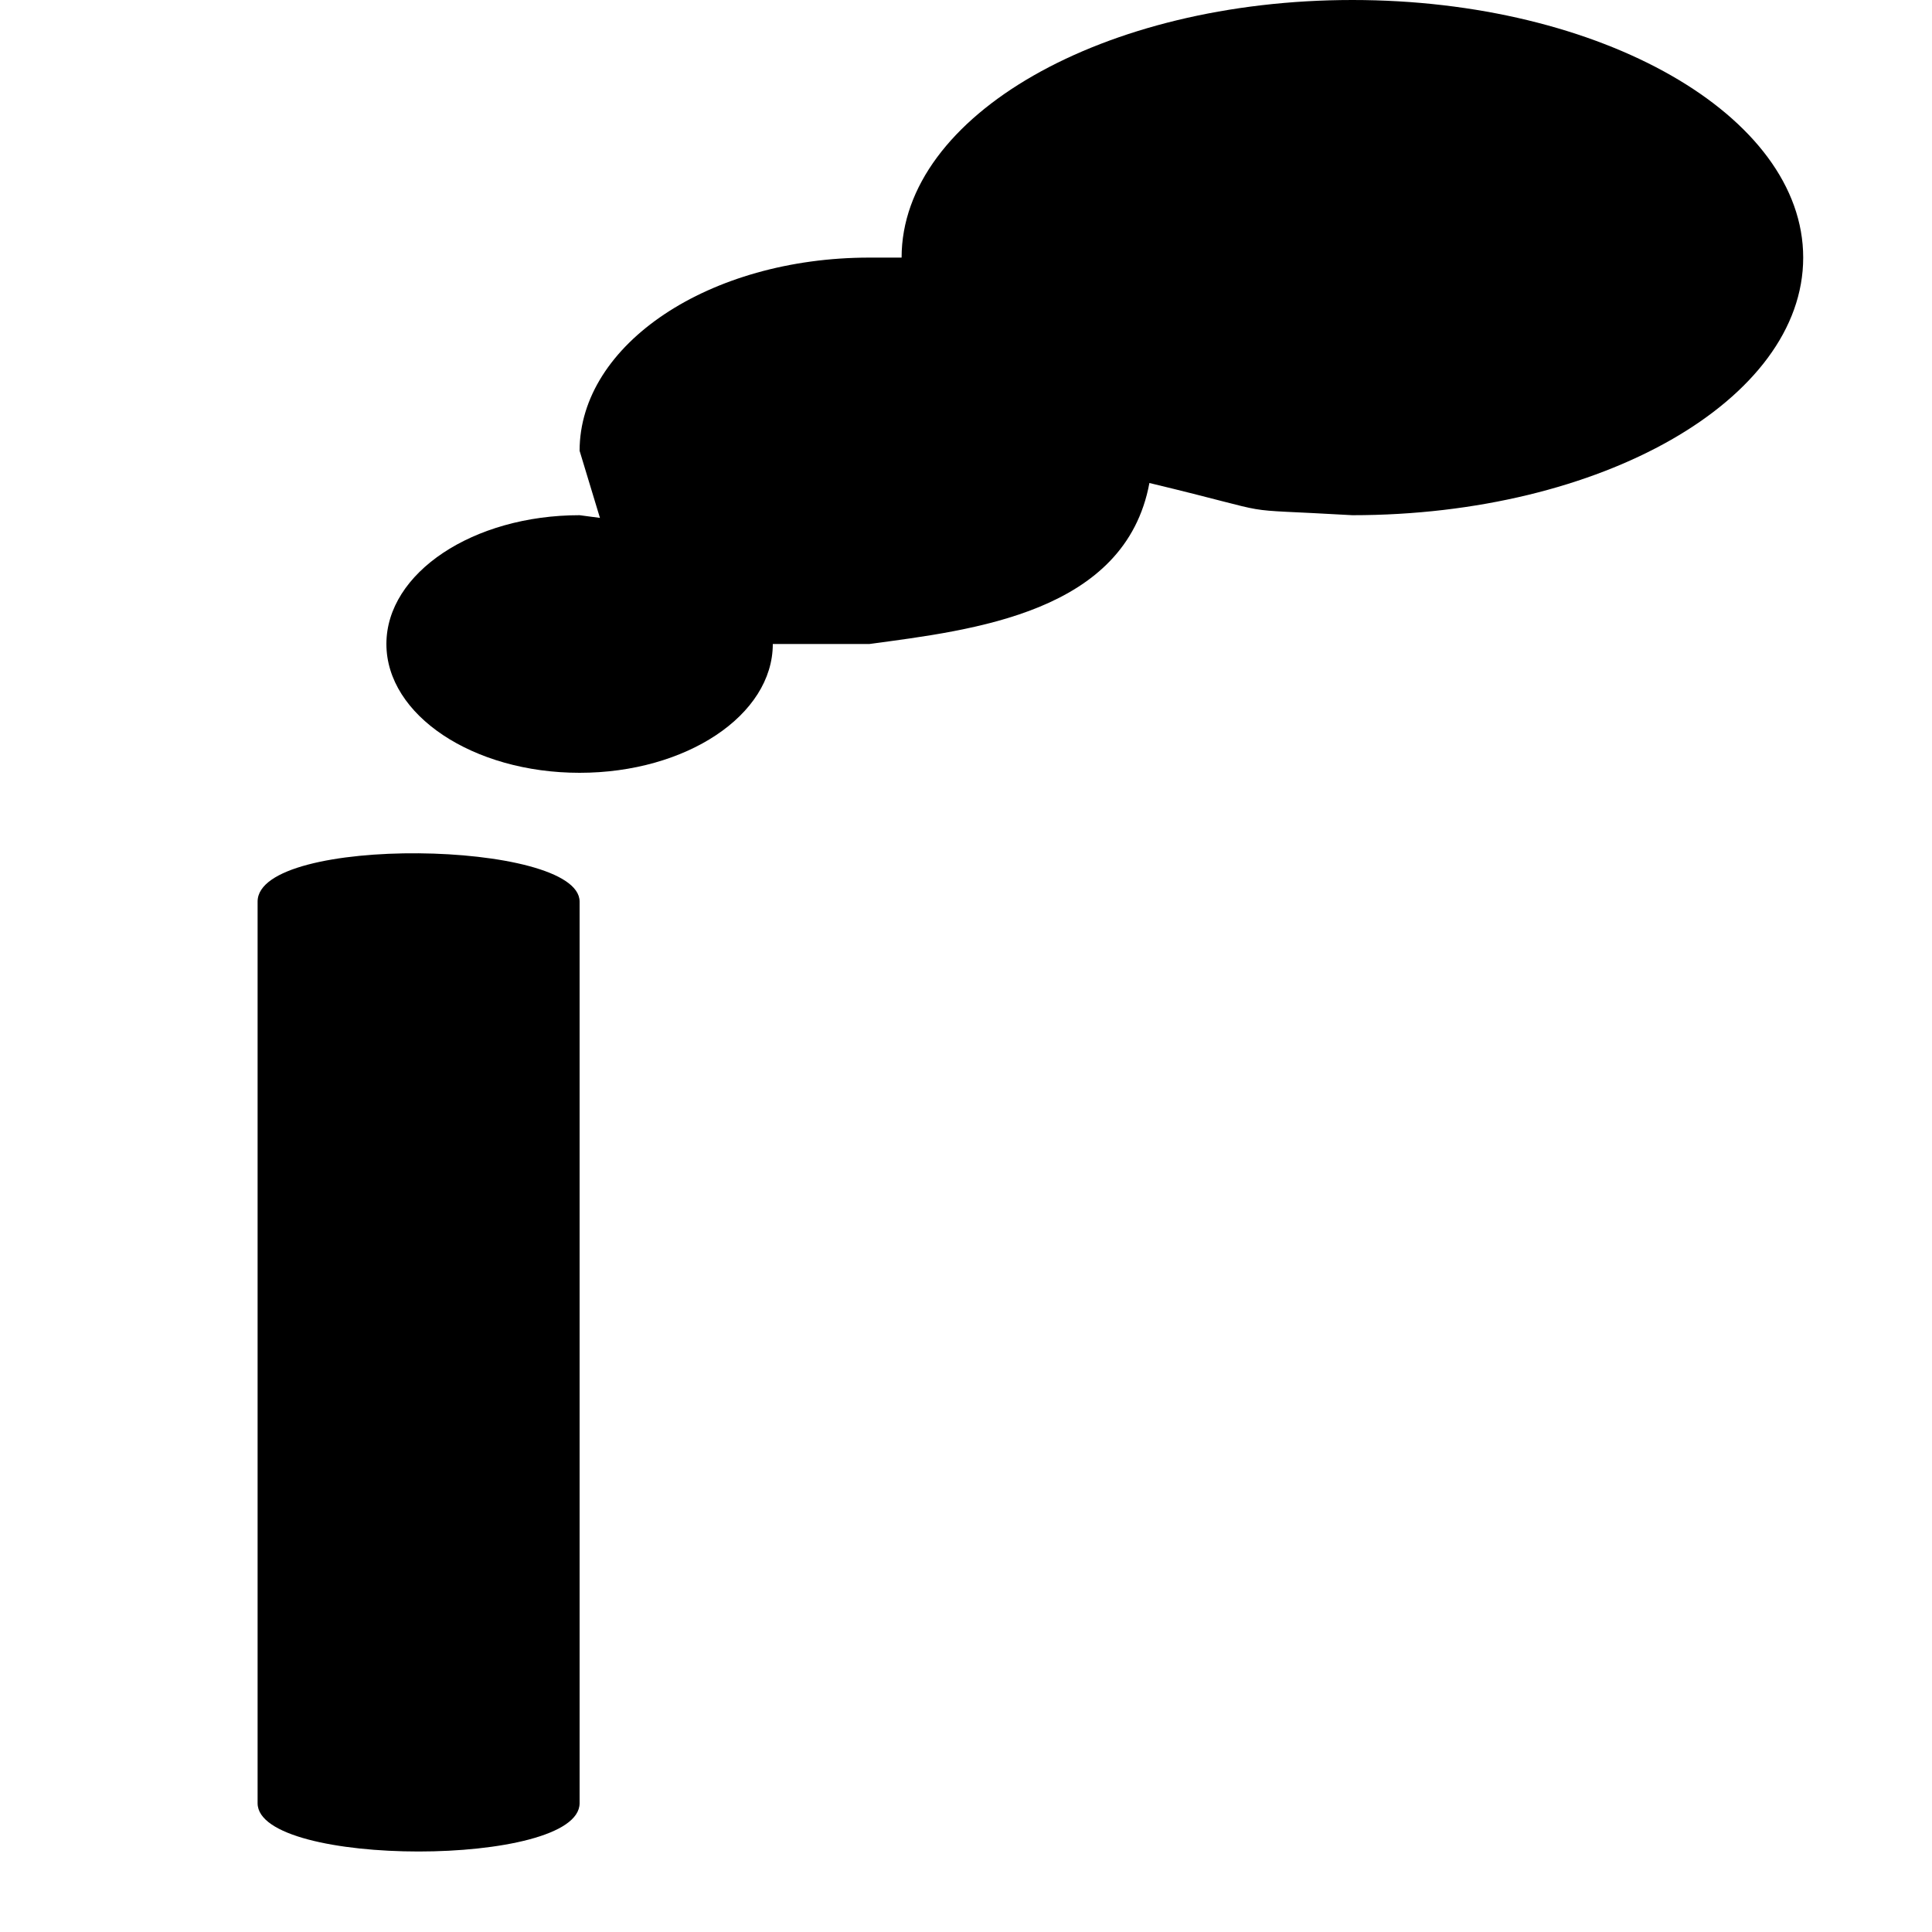
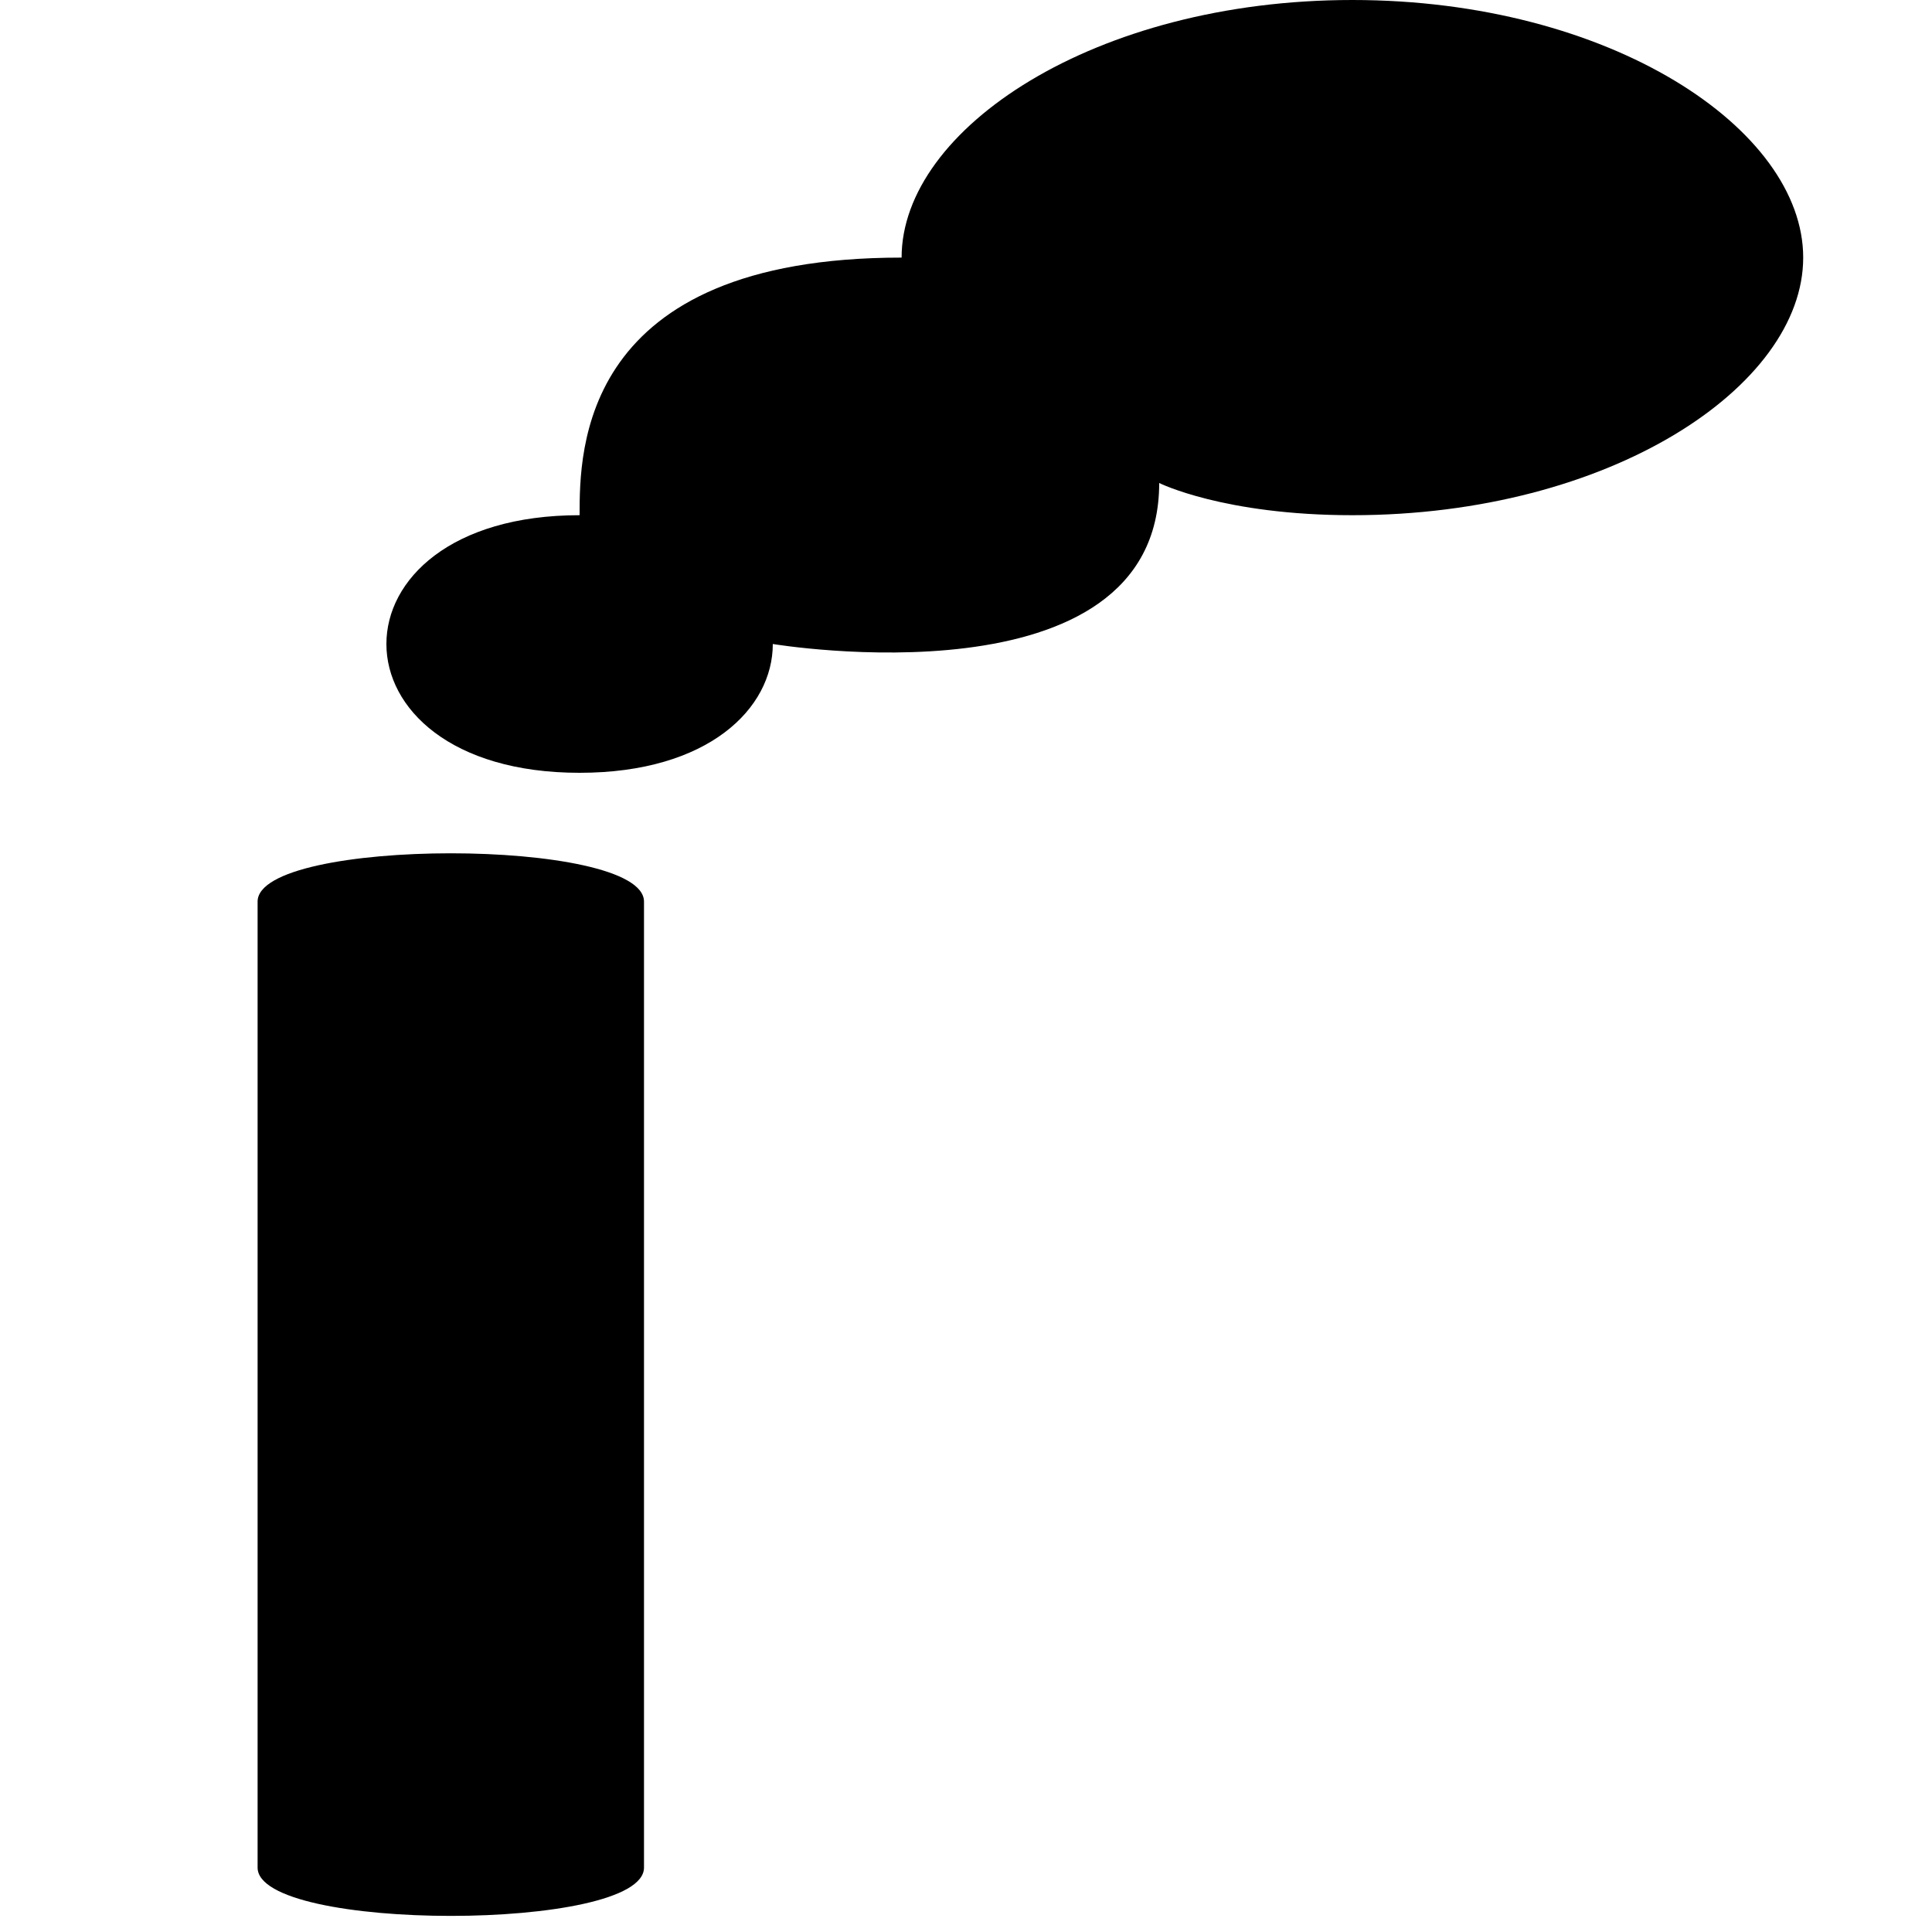
<svg xmlns="http://www.w3.org/2000/svg" version="1.1" x="0" y="0" width="15" height="15" viewBox="0 0 15 15">
-   <path d="M10.5,-0 C12.433,0 14,0.896 14,2 C14,3.105 12.433,4 10.5,4 C9.497,3.942 10.024,4.014 8.924,3.75 C8.737,4.757 7.558,4.891 6.75,5 L6,5 C6,5.552 5.328,6 4.5,6 C3.672,6 3,5.552 3,5 C3,4.448 3.672,4 4.5,4 L4.658,4.021 L4.5,3.5 C4.5,2.672 5.507,2 6.75,2 L7,2 C7,0.896 8.567,0 10.5,0 z M2,7 C2,7.521 2,13 2,14 C2,14.5 4.5,14.5 4.5,14 C4.5,13 4.5,7.479 4.5,7 C4.5,6.521 2,6.479 2,7 z" />
+   <path d="M10.5,0 C12.5,0 14,1 14,2 C14,3 12.5,4 10.5,4 C9.5,4 9,3.75 9,3.75 C9,5.5 6,5 6,5 C6,5.5 5.5,6 4.5,6 C3.5,6 3,5.5 3,5 C3,4.5 3.5,4 4.5,4 C4.5,3.5 4.5,2 7,2 C7,1 8.5,0 10.5,0 z M2,7 C2,7 2,14.5 2,14.5 C2,15 5,15 5,14.5 C5,14.5 5,7 5,7 C5,6.5 2,6.5 2,7 z" />
</svg>
